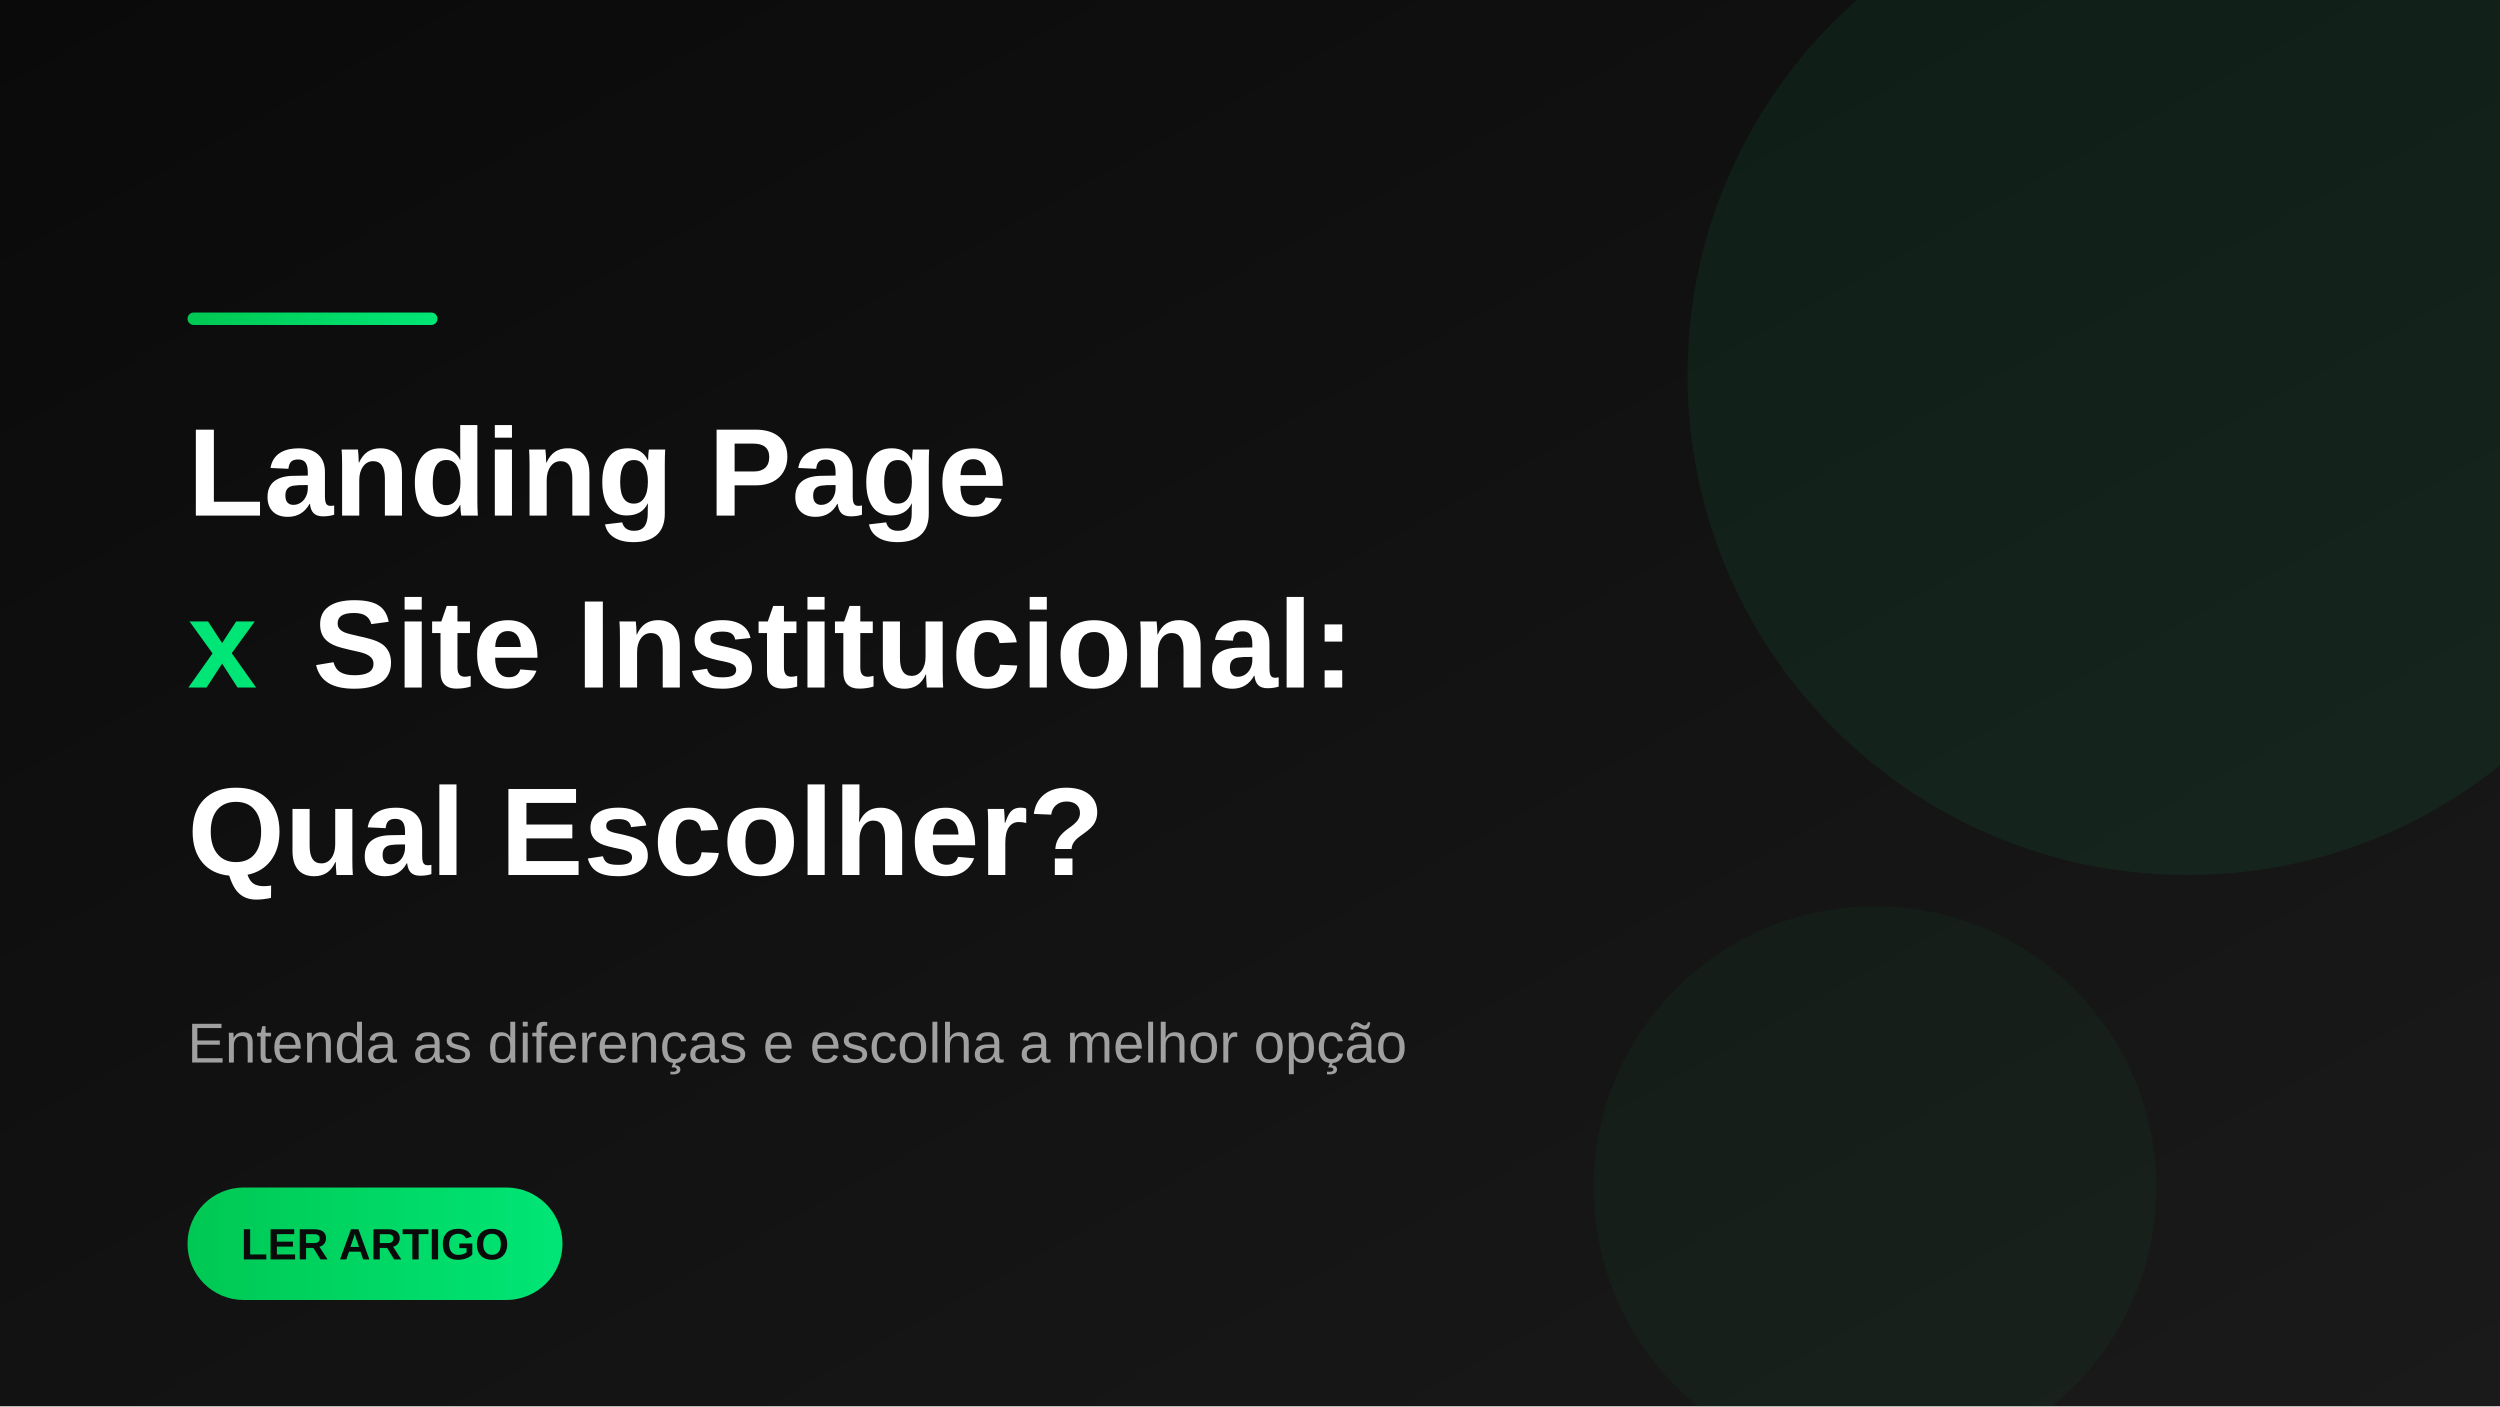
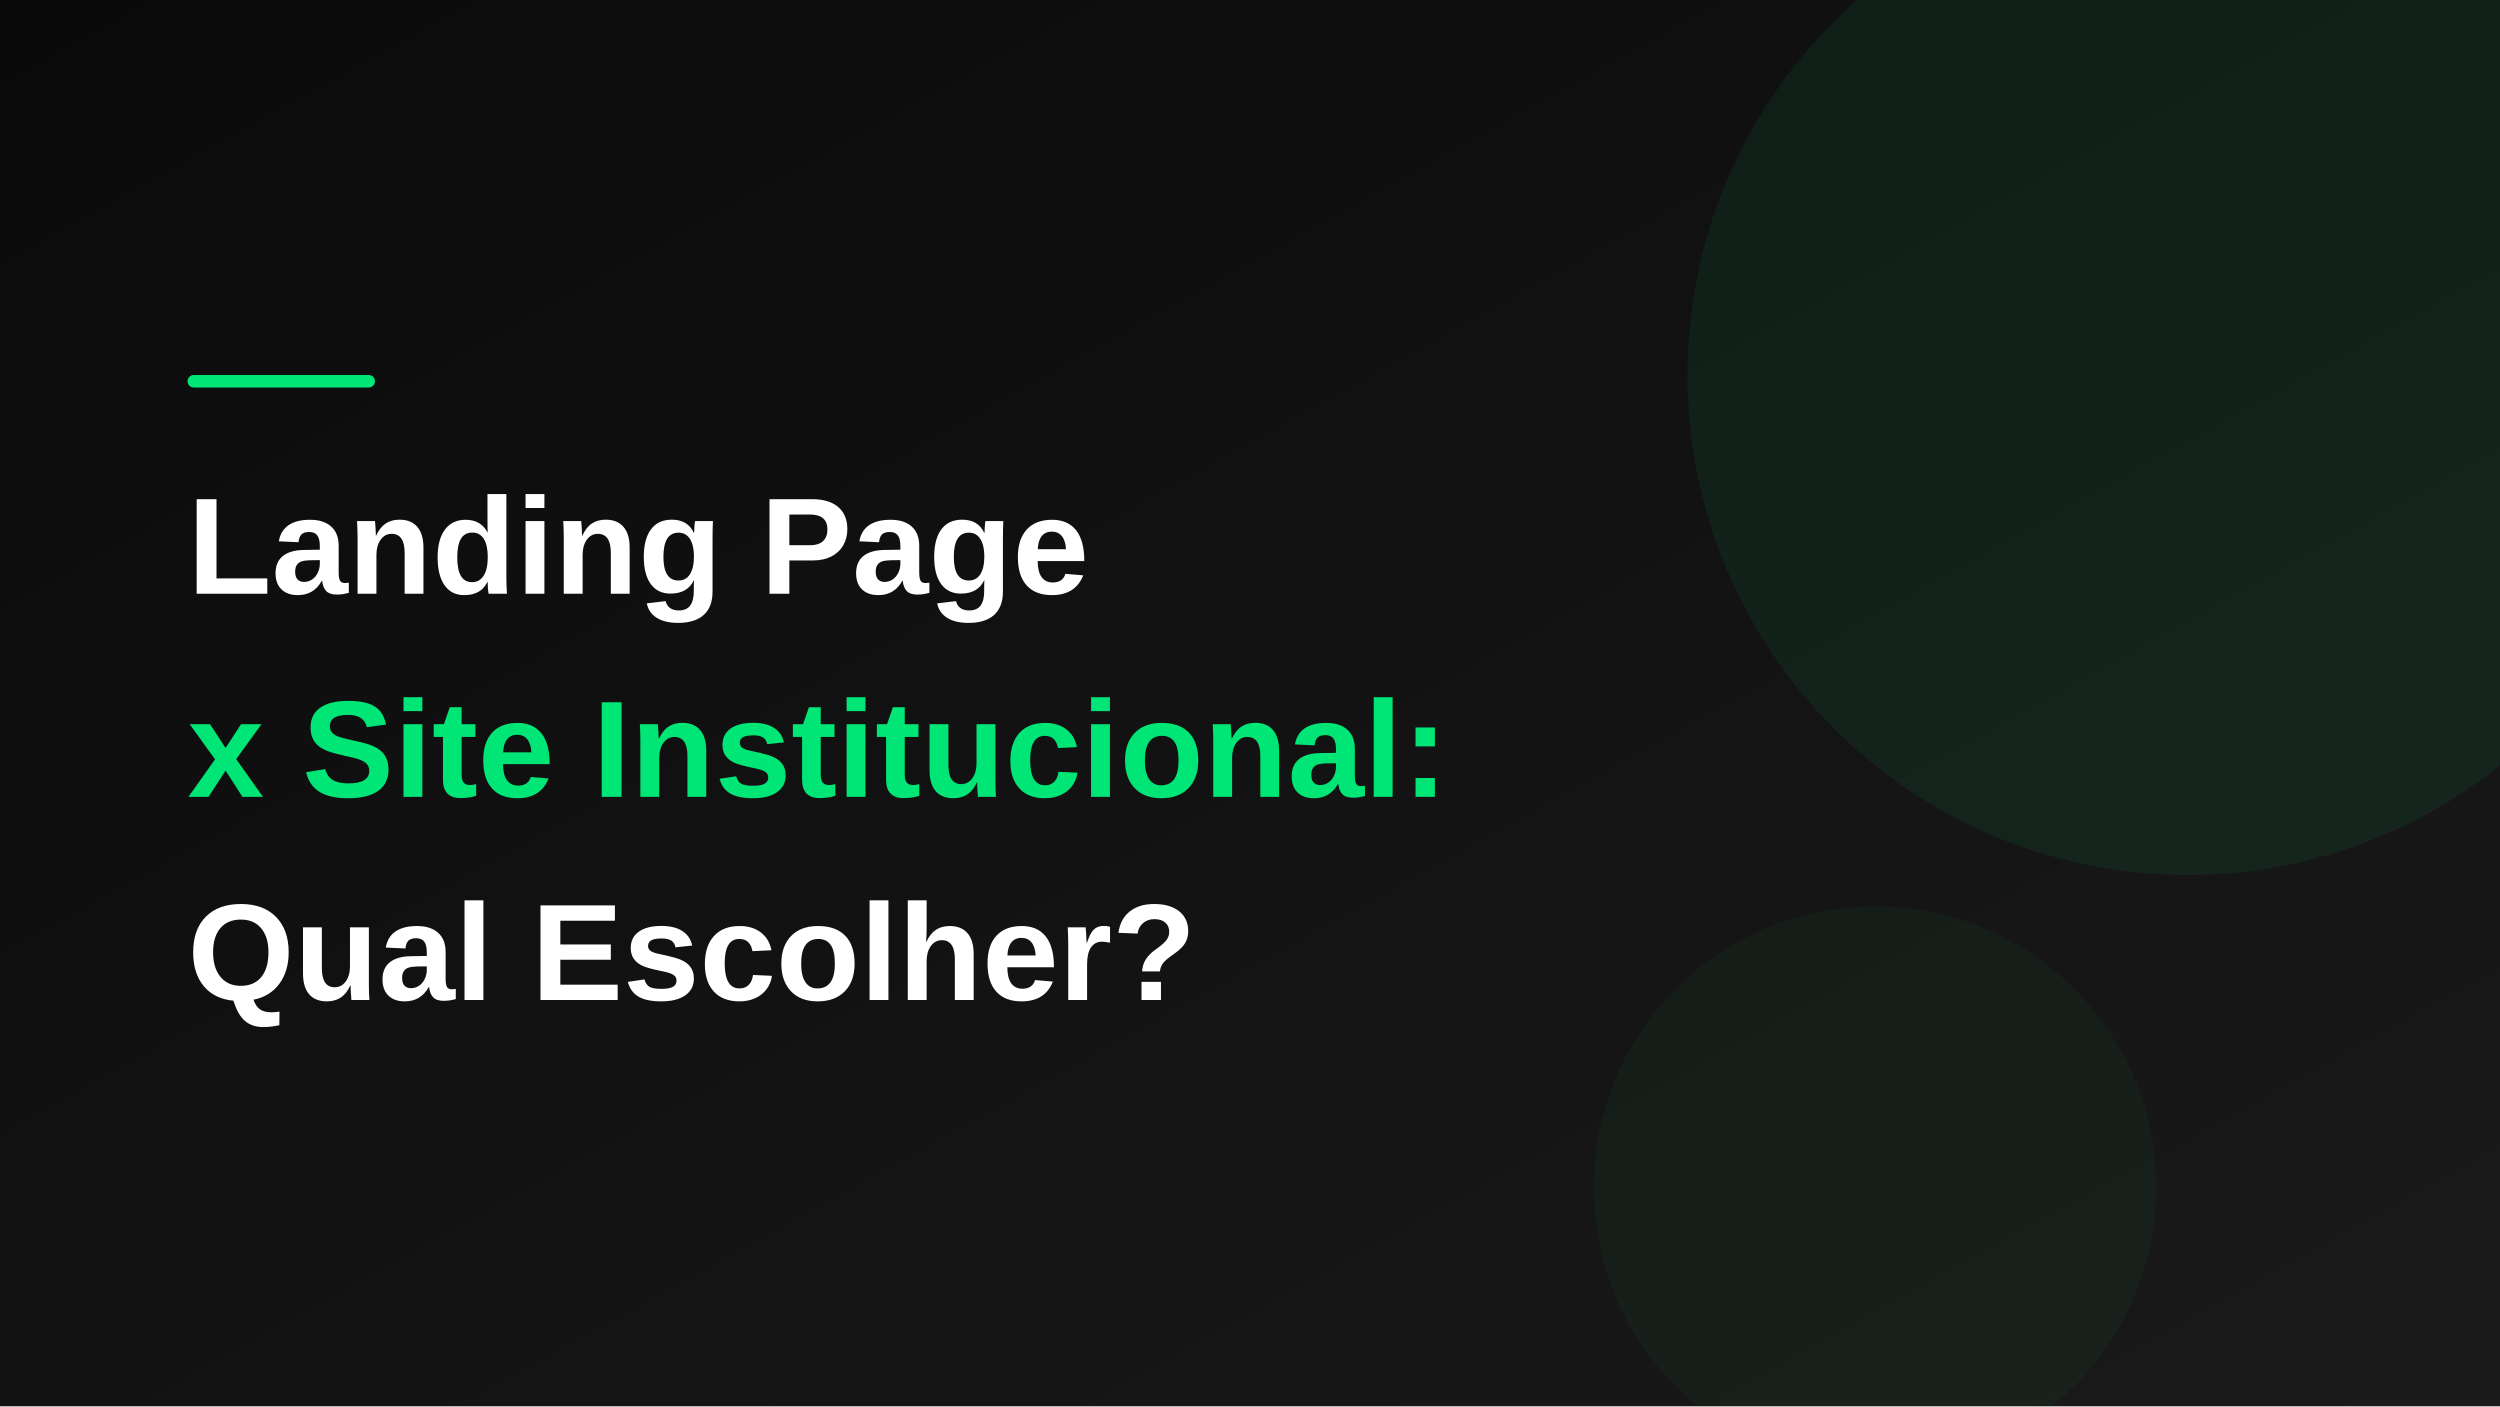
<svg xmlns="http://www.w3.org/2000/svg" width="800" height="450" viewBox="0 0 800 450">
  <defs>
    <linearGradient id="bg" x1="0%" y1="0%" x2="100%" y2="100%">
      <stop offset="0%" style="stop-color:#0a0a0a" />
      <stop offset="100%" style="stop-color:#1a1a1a" />
    </linearGradient>
-     <linearGradient id="green" x1="0%" y1="0%" x2="100%" y2="0%">
-       <stop offset="0%" style="stop-color:#00C853" />
-       <stop offset="100%" style="stop-color:#00E676" />
-     </linearGradient>
  </defs>
  <rect width="800" height="450" fill="url(#bg)" />
  <circle cx="700" cy="120" r="160" fill="#00E676" opacity="0.07" />
  <circle cx="600" cy="380" r="90" fill="#00C853" opacity="0.05" />
-   <rect x="60" y="100" width="80" height="4" rx="2" fill="url(#green)" />
-   <text x="60" y="165" font-family="Arial, sans-serif" font-size="40" font-weight="bold" fill="white">Landing Page</text>
-   <text x="60" y="220" font-family="Arial, sans-serif" font-size="40" font-weight="bold" fill="#00E676">x</text>
-   <text x="100" y="220" font-family="Arial, sans-serif" font-size="40" font-weight="bold" fill="white">Site Institucional:</text>
-   <text x="60" y="280" font-family="Arial, sans-serif" font-size="40" font-weight="bold" fill="white">Qual Escolher?</text>
-   <text x="60" y="340" font-family="Arial, sans-serif" font-size="18" fill="#a0a0a0">Entenda as diferenças e escolha a melhor opção</text>
-   <rect x="60" y="380" width="120" height="36" rx="18" fill="url(#green)" />
-   <text x="120" y="403" font-family="Arial, sans-serif" font-size="14" font-weight="bold" fill="#0a0a0a" text-anchor="middle">LER ARTIGO</text>
+   <rect x="60" y="120" width="60" height="4" rx="2" fill="#00E676" />
+   <text x="60" y="190" font-family="Arial, sans-serif" font-size="44" font-weight="bold" fill="white">Landing Page</text>
+   <text x="60" y="255" font-family="Arial, sans-serif" font-size="44" font-weight="bold" fill="#00E676">x Site Institucional:</text>
+   <text x="60" y="320" font-family="Arial, sans-serif" font-size="44" font-weight="bold" fill="white">Qual Escolher?</text>
</svg>
